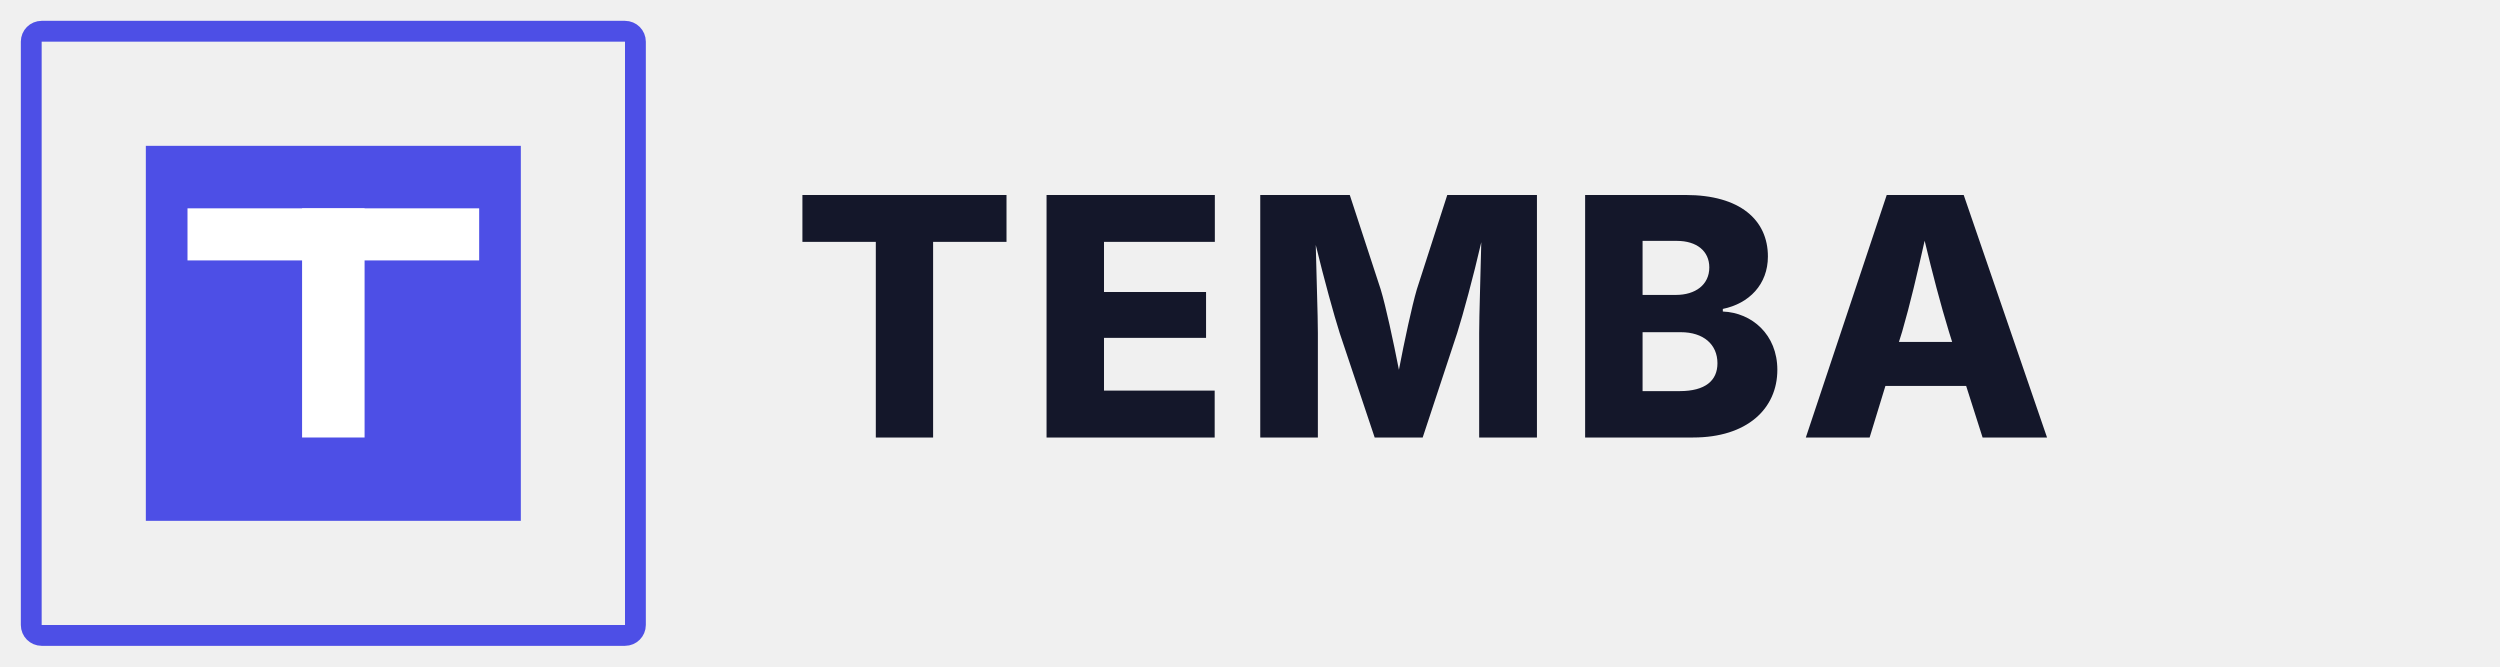
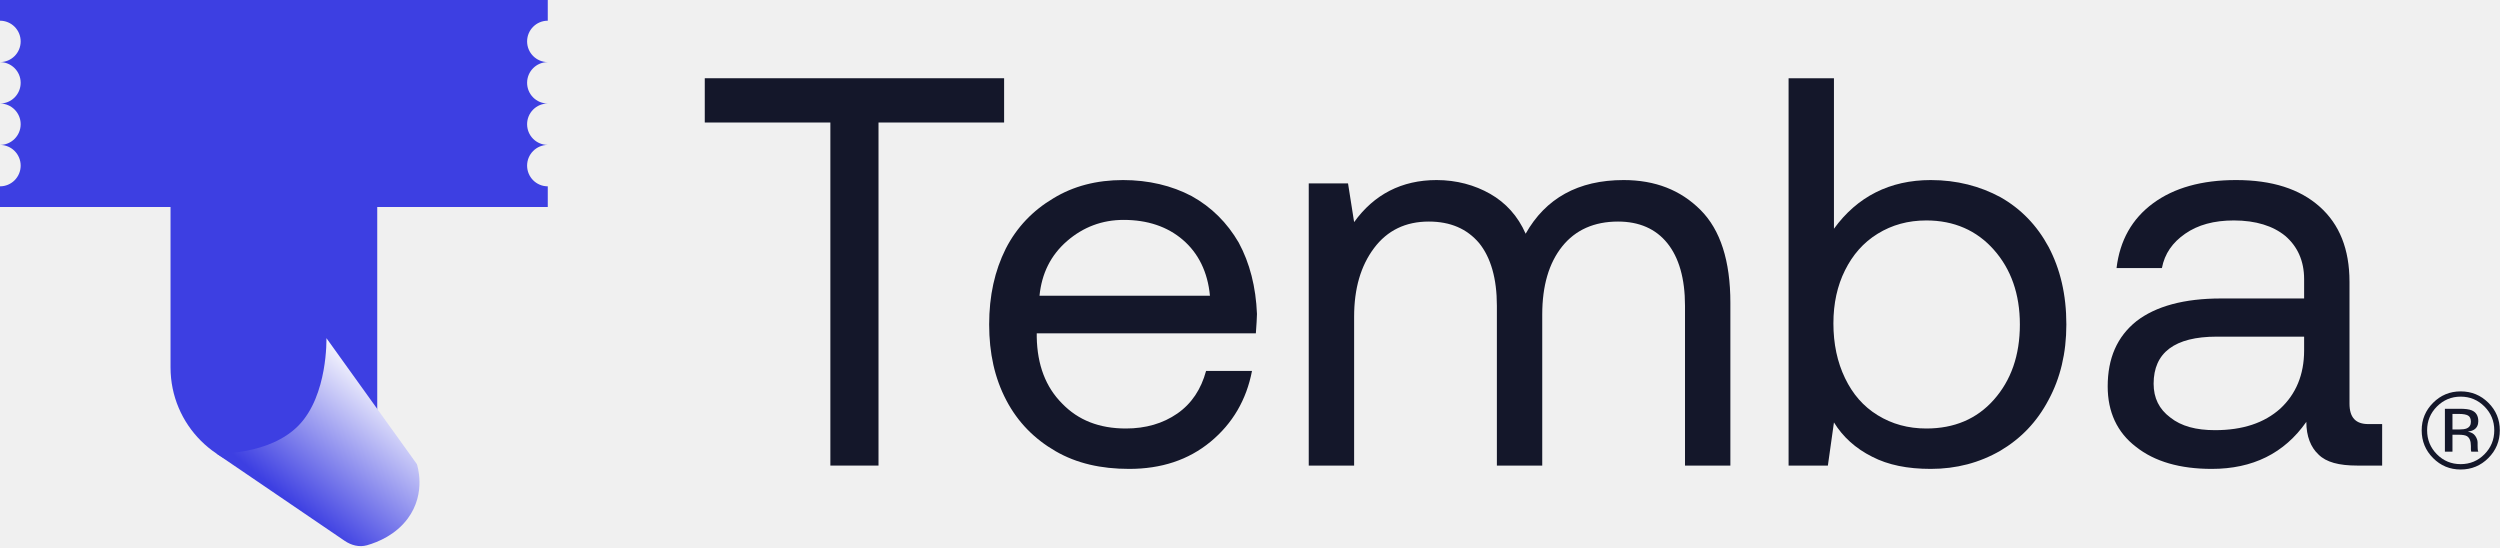
- <svg xmlns="http://www.w3.org/2000/svg" viewBox="0 0 240 64" fill="none">
-   <g>
-     <rect x="3" y="3" width="58" height="58" rx="1" stroke="#4D4FE6" stroke-width="2" />
-     <rect x="14" y="14" width="36" height="36" fill="#4D4FE6" />
-     <rect x="18" y="20" width="28" height="5" fill="#FFFFFF" />
-     <rect x="29" y="20" width="6" height="22" fill="#FFFFFF" />
-   </g>
-   <text x="76" y="42" font-family="'Plus Jakarta Sans', Inter, system-ui, sans-serif" font-size="32" font-weight="800" letter-spacing="1" fill="#14172A">TEMBA</text>
+ <svg xmlns="http://www.w3.org/2000/svg" width="2282" height="500" viewBox="0 0 2282 500" fill="none">
+   <path fill-rule="evenodd" clip-rule="evenodd" d="M1025.13 164.357C1048.37 164.357 1069.58 169.407 1087.76 179.004C1105.95 189.105 1120.09 203.247 1130.69 221.43C1140.8 240.117 1146.35 261.837 1147.36 286.585C1147.36 290.626 1146.86 296.183 1146.35 304.264H946.342V307.797C946.847 333.051 954.424 353.255 969.576 368.408C984.223 383.56 1003.42 391.135 1027.66 391.135C1045.84 391.135 1061.5 386.59 1074.63 377.499C1087.76 368.407 1096.35 355.276 1100.9 338.608H1142.82C1137.77 364.872 1125.14 386.591 1104.94 403.258C1084.73 419.926 1059.98 428.006 1030.69 428.006C1004.93 428.006 982.707 422.955 963.514 411.843C944.322 400.732 929.169 385.58 918.563 365.378C907.956 345.175 902.906 322.446 902.906 296.182C902.906 269.919 907.957 247.19 918.059 226.987C928.16 207.289 942.807 192.135 961.495 181.023C979.677 169.912 1000.89 164.357 1025.13 164.357ZM1025.64 200.722C1005.94 200.722 988.769 207.289 974.121 219.916C958.97 233.047 950.888 249.714 948.868 269.917H1104.43C1102.41 248.199 1093.82 231.027 1079.68 218.906C1065.54 206.784 1047.36 200.722 1025.64 200.722Z" fill="#14172A" />
+   <path fill-rule="evenodd" clip-rule="evenodd" d="M1674.03 208.803C1695.25 179.508 1725.05 164.357 1762.42 164.357C1786.16 164.357 1807.38 169.912 1826.06 180.014C1844.75 190.62 1859.4 205.773 1870 225.471C1880.61 245.674 1886.17 268.908 1886.17 296.182C1886.17 322.446 1880.61 345.174 1870 364.872C1859.4 385.075 1844.75 400.228 1826.06 411.339C1806.87 422.451 1785.66 428.006 1762.42 428.006C1741.21 428.006 1723.53 424.471 1708.89 416.895C1693.73 409.319 1682.12 398.712 1674.03 385.58L1668.48 424.976H1632.62V71.422H1674.03V208.803ZM1758.38 201.227C1741.72 201.228 1727.07 205.267 1713.94 213.348C1700.81 221.429 1691.21 232.542 1684.14 246.683C1677.07 260.825 1673.53 276.988 1673.53 295.171C1673.53 313.858 1677.07 330.527 1684.14 345.174C1691.21 359.821 1700.8 370.933 1713.94 379.014C1727.07 387.095 1741.72 391.135 1758.38 391.135C1783.64 391.135 1804.35 382.549 1820 364.872C1835.66 347.194 1843.74 324.466 1843.74 296.182C1843.74 268.404 1835.66 245.674 1820 227.997C1804.35 210.319 1783.64 201.227 1758.38 201.227Z" fill="#14172A" />
+   <path fill-rule="evenodd" clip-rule="evenodd" d="M2041.08 164.357C2073.91 164.357 2099.16 172.438 2117.34 188.601C2135.53 204.763 2144.62 227.491 2144.62 257.29V368.408C2144.62 381.034 2150.17 387.096 2161.79 387.096H2174.42V424.976H2151.69C2135.02 424.976 2123.4 421.946 2116.33 414.875C2109.26 408.309 2105.22 398.207 2105.22 385.076C2085.02 413.865 2056.23 428.006 2018.85 428.006C1990.06 428.006 1966.83 421.441 1949.66 407.804C1932.48 394.672 1923.9 375.984 1923.9 352.751C1923.9 326.992 1932.48 307.293 1950.16 293.151C1967.84 279.514 1993.6 272.443 2027.44 272.443H2103.2V254.764C2103.2 238.098 2097.14 224.966 2086.03 215.37C2074.92 206.279 2059.26 201.227 2039.05 201.227C2020.87 201.228 2006.23 205.267 1994.61 213.348C1982.99 221.43 1975.92 231.531 1973.39 244.663H1931.98C1935.01 219.41 1946.12 199.711 1965.31 185.569C1984.51 171.427 2009.76 164.357 2041.08 164.357ZM2023.4 307.293C1985.01 307.293 1965.82 321.941 1965.82 350.225C1965.82 363.357 1970.87 373.458 1980.97 381.034C1991.07 389.115 2004.71 392.651 2021.88 392.651C2047.14 392.651 2066.84 386.085 2081.48 372.953C2095.62 359.821 2103.2 342.143 2103.2 319.92V307.293H2023.4Z" fill="#14172A" />
+   <path d="M916.555 111.828H801.903V424.976H757.962V111.828H643.309V71.422H916.555V111.828Z" fill="#14172A" />
+   <path d="M1482.01 164.357C1510.8 164.357 1534.03 173.448 1552.22 191.63C1570.4 209.813 1579.49 238.098 1579.49 276.484V424.976H1538.07V279.008C1538.07 254.26 1532.52 235.067 1521.91 221.935C1511.31 208.804 1496.15 202.237 1476.96 202.237C1455.24 202.237 1438.07 209.813 1425.95 224.965C1413.83 240.117 1407.77 260.826 1407.76 287.089V424.976H1366.35V279.008C1366.35 254.26 1360.79 235.067 1350.19 221.935C1339.07 208.804 1323.92 202.237 1304.22 202.237C1283.01 202.237 1266.34 210.319 1254.22 226.481C1242.1 242.643 1236.04 263.352 1236.04 289.111V424.976H1194.62V167.387H1230.48L1236.04 202.743C1254.22 177.489 1279.48 164.357 1311.3 164.357C1329.48 164.357 1346.15 168.903 1360.29 176.984C1374.43 185.065 1385.54 197.186 1392.61 213.348C1410.8 181.024 1440.6 164.357 1482.01 164.357Z" fill="#14172A" />
+   <path d="M2246.1 362.057C2237.64 362.057 2230.41 365.067 2224.41 371.087C2218.45 377.074 2215.47 384.308 2215.47 392.788C2215.47 401.332 2218.44 408.614 2224.37 414.634C2230.33 420.654 2237.57 423.664 2246.1 423.664C2254.62 423.664 2261.86 420.654 2267.83 414.634C2273.79 408.614 2276.77 401.332 2276.77 392.788C2276.77 384.308 2273.79 377.074 2267.83 371.087C2261.83 365.067 2254.59 362.057 2246.1 362.057ZM2281.83 392.788C2281.83 402.659 2278.34 411.09 2271.38 418.081C2264.41 425.072 2255.98 428.568 2246.1 428.568C2236.21 428.568 2227.8 425.072 2220.87 418.081C2213.96 411.123 2210.51 402.692 2210.51 392.788C2210.51 382.981 2214 374.598 2220.96 367.64C2227.9 360.714 2236.28 357.251 2246.1 357.251C2255.98 357.251 2264.41 360.714 2271.38 367.64C2278.34 374.566 2281.83 382.949 2281.83 392.788ZM2255.43 385.02C2255.43 382.172 2254.56 380.262 2252.81 379.291C2251.09 378.32 2248.32 377.835 2244.49 377.835H2238.61V392.011H2244.83C2247.75 392.011 2249.94 391.72 2251.4 391.137C2254.09 390.069 2255.43 388.03 2255.43 385.02ZM2245.42 373.126C2250.28 373.126 2253.84 373.595 2256.11 374.534C2260.16 376.217 2262.19 379.518 2262.19 384.438C2262.19 387.933 2260.91 390.506 2258.35 392.157C2256.99 393.031 2255.09 393.662 2252.66 394.05C2255.74 394.536 2257.99 395.814 2259.42 397.885C2260.84 399.957 2261.56 401.98 2261.56 403.954V406.818C2261.56 407.724 2261.59 408.695 2261.65 409.731C2261.72 410.767 2261.83 411.446 2261.99 411.77L2262.24 412.256H2255.77C2255.74 412.126 2255.71 411.997 2255.67 411.867C2255.64 411.738 2255.61 411.592 2255.58 411.43L2255.43 410.168V407.061C2255.43 402.53 2254.2 399.536 2251.74 398.08C2250.28 397.238 2247.72 396.817 2244.05 396.817H2238.61V412.256H2231.71V373.126H2245.42Z" fill="#14172A" />
+   <path d="M500.009 0V18.898C489.588 18.898 481.14 27.359 481.14 37.796C481.14 48.233 489.588 56.694 500.009 56.694C489.588 56.694 481.14 65.155 481.14 75.592C481.14 86.029 489.588 94.49 500.009 94.49C489.588 94.49 481.14 102.951 481.14 113.388C481.14 123.825 489.588 132.286 500.009 132.286C489.588 132.286 481.14 140.747 481.14 151.184C481.14 161.621 489.588 170.082 500.009 170.082V188.979H344.346V429.929H250.004C197.901 429.929 155.663 387.624 155.663 335.439V188.979H0V170.082C10.421 170.082 18.868 161.621 18.869 151.184C18.869 140.747 10.421 132.286 0 132.286C10.421 132.286 18.869 123.825 18.869 113.388C18.869 102.951 10.421 94.49 0 94.49C10.421 94.49 18.869 86.029 18.869 75.592C18.869 65.155 10.421 56.694 0 56.694C10.421 56.694 18.869 48.233 18.869 37.796C18.869 27.359 10.421 18.898 0 18.898V0H500.009Z" fill="#3D3FE2" />
+   <path d="M197.51 413.966C197.51 413.966 245.941 415.793 272.671 388.234C299.401 360.674 297.967 308.655 297.967 308.655L380.516 423.618C380.516 423.618 389.731 449.902 372.042 473.525C361.16 488.058 345.447 494.729 334.967 497.71C327.931 499.712 320.596 497.745 314.549 493.629L197.51 413.966Z" fill="url(#temba-lockup-curl)" />
+   <defs>
+     <linearGradient id="temba-lockup-curl" x1="267.306" y1="460.626" x2="359.46" y2="350.531" gradientUnits="userSpaceOnUse">
+       <stop stop-color="#3D3FE2" />
+       <stop offset="1" stop-color="white" />
+     </linearGradient>
+   </defs>
</svg>
